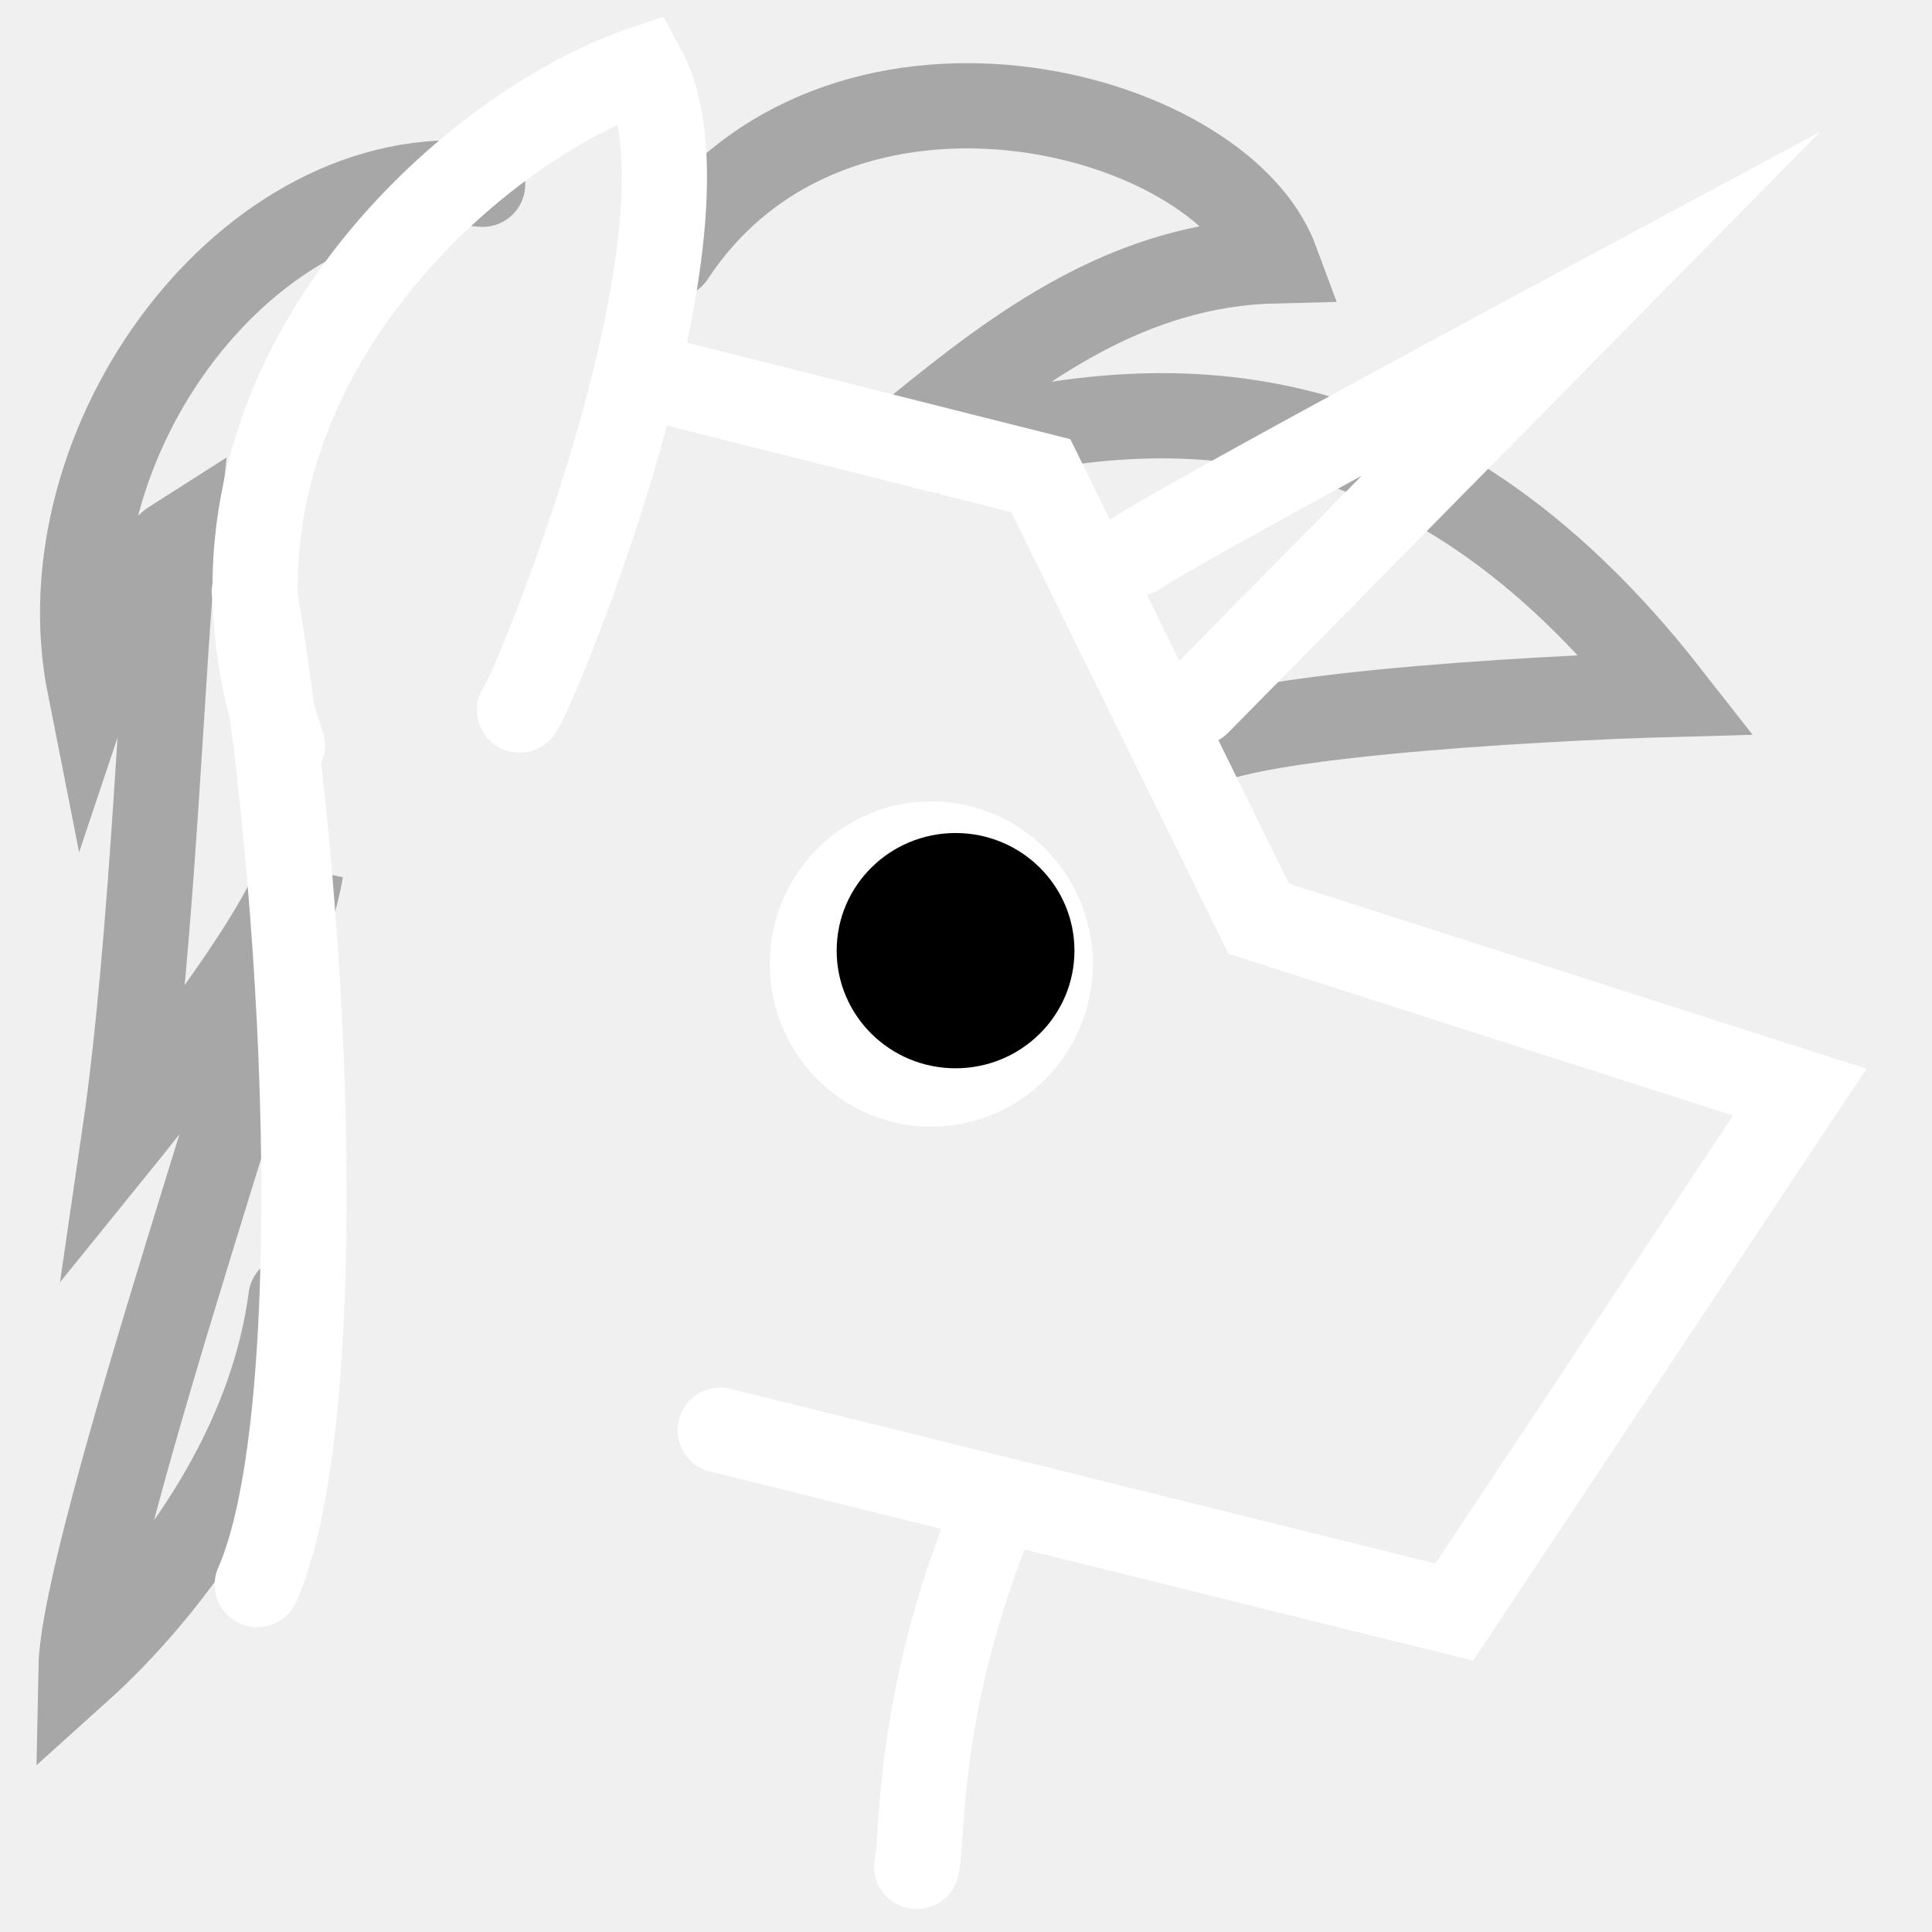
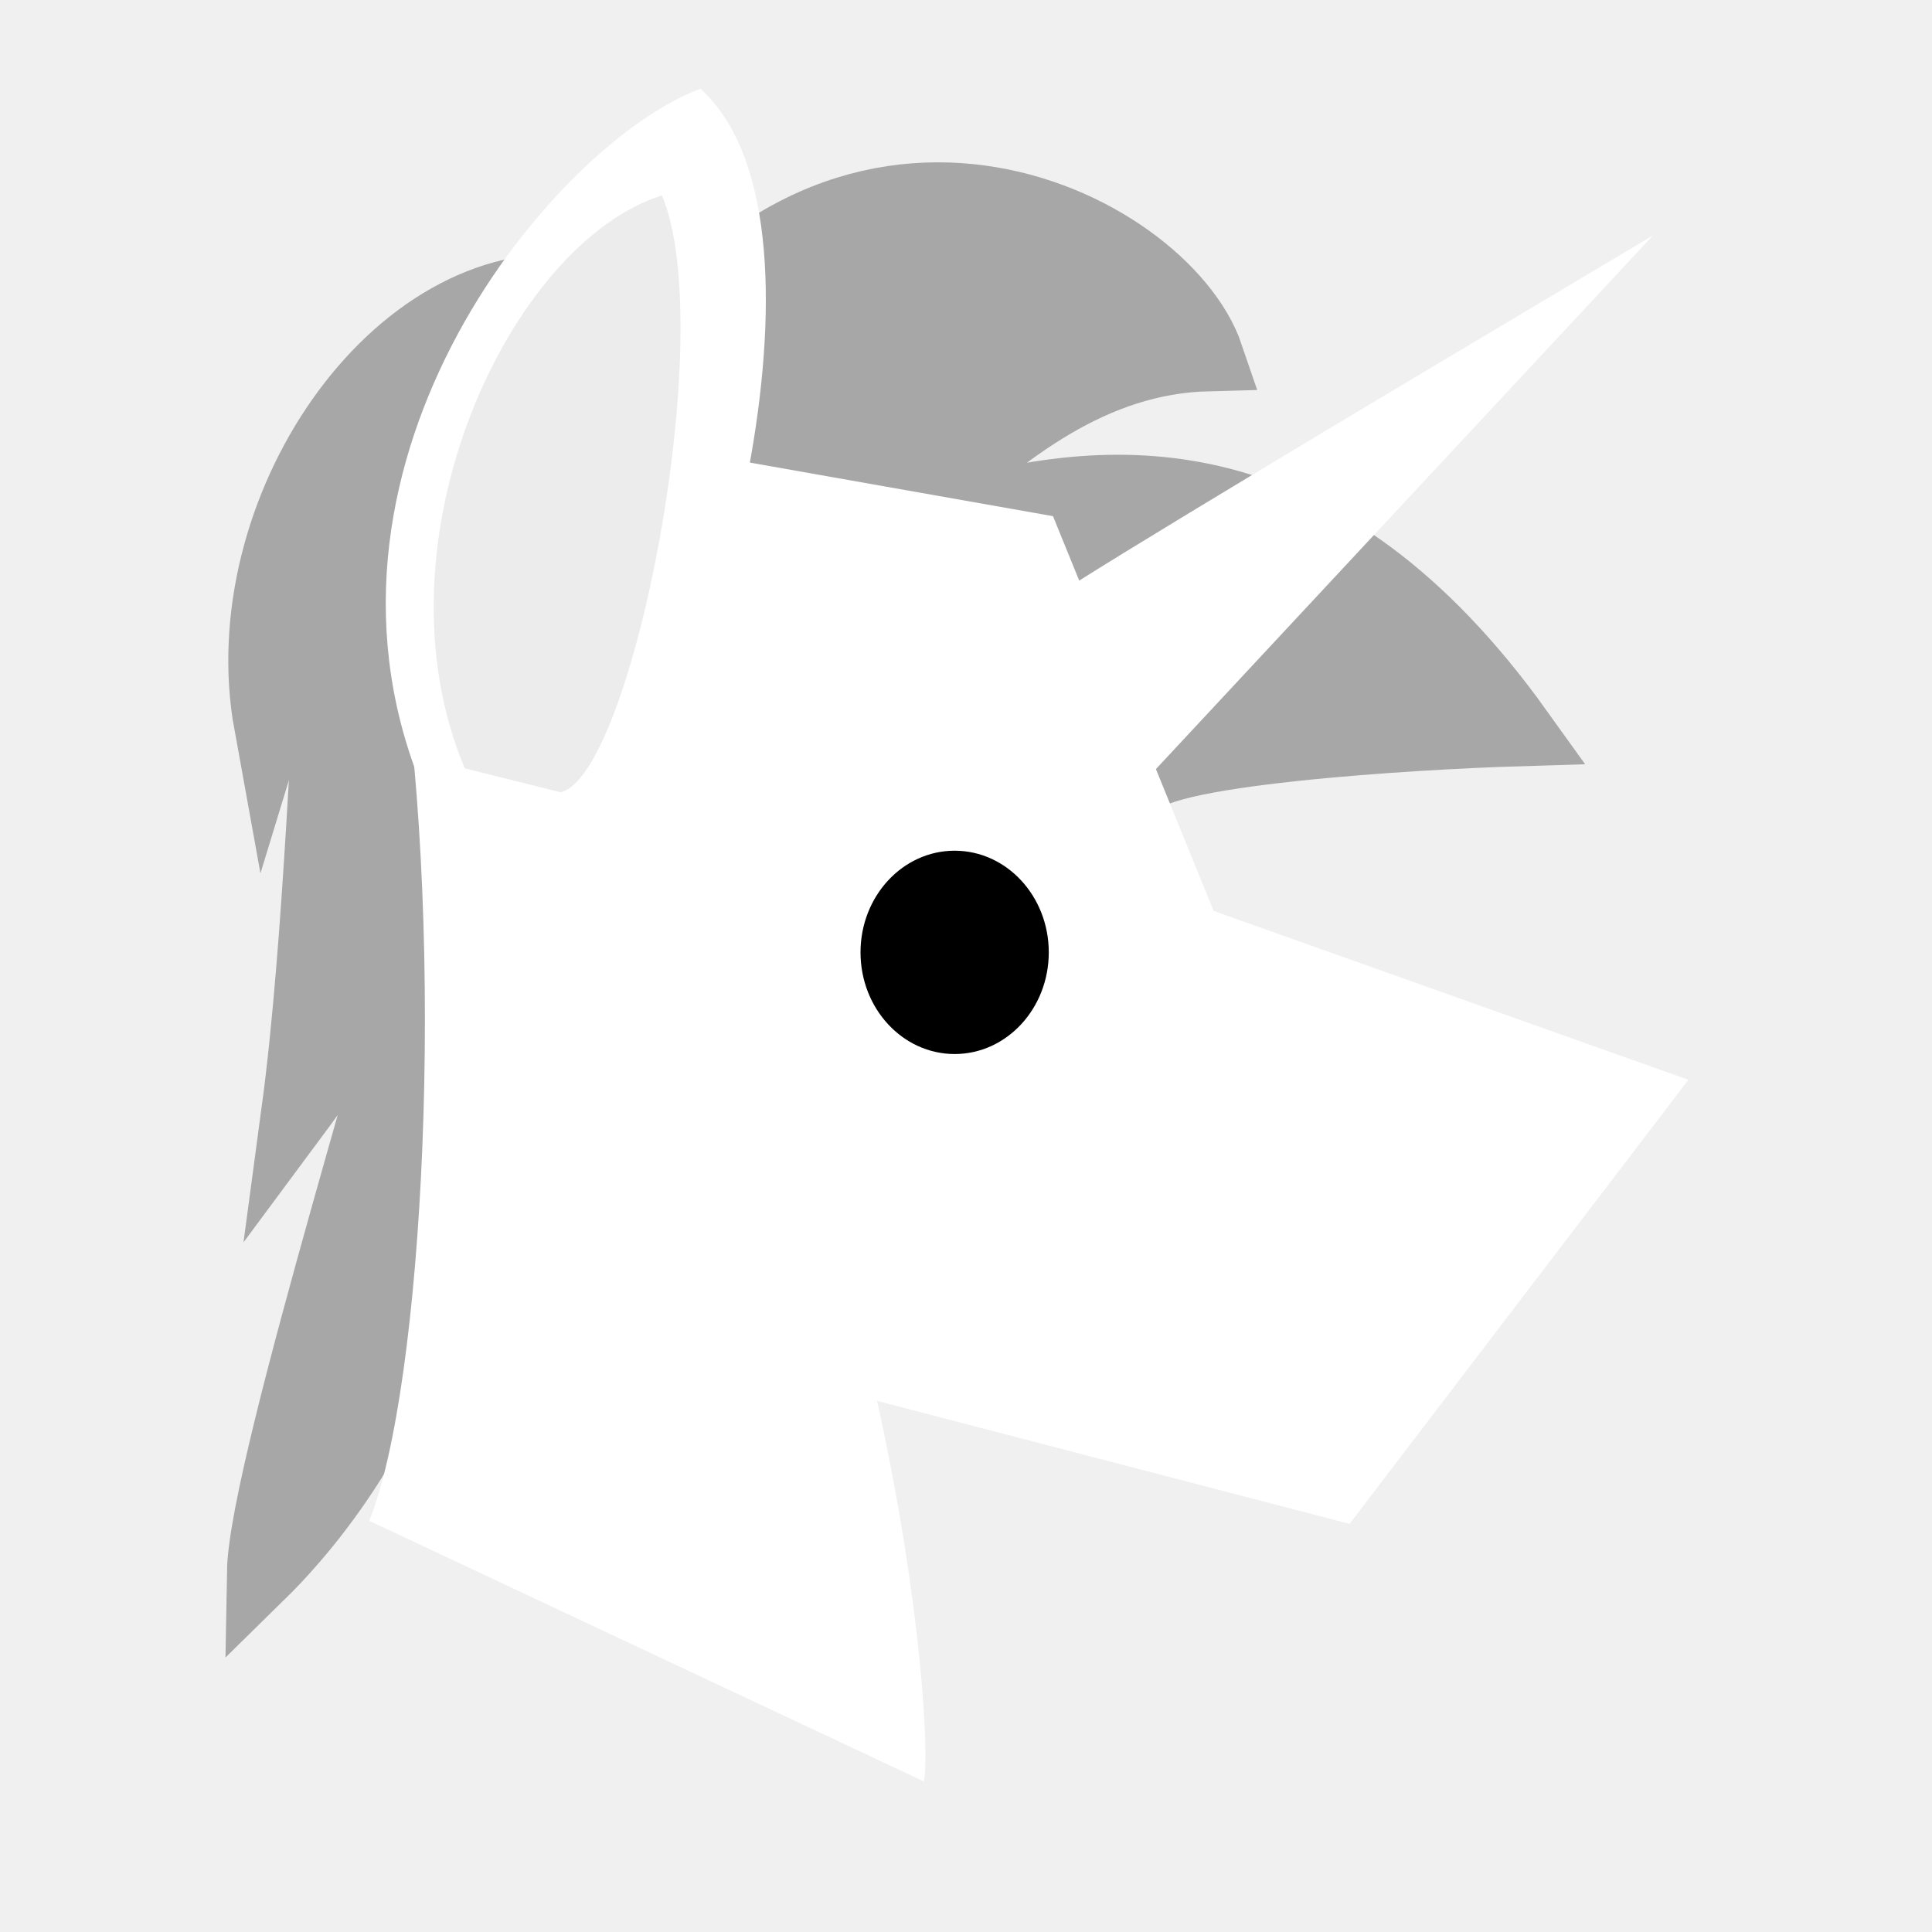
<svg xmlns="http://www.w3.org/2000/svg" width="64" height="64" viewBox="0 0 16.933 16.933" version="1.1" id="svg1">
  <defs id="defs1" />
  <g id="layer2">
-     <path style="fill:none;fill-opacity:1;stroke:#a7a7a7;stroke-width:0.747;stroke-linecap:round;stroke-miterlimit:12.9;stroke-dasharray:none;stroke-opacity:1" d="M 5.892,2.24 C 7.32,0.075 10.687,0.947 11.183,2.285 9.89,2.315 8.933,3.039 8.046,3.76 8.236,3.935 8.047,3.733 8.301,3.923 10.19,3.411 12.456,3.336 14.61,6.087 13.512,6.117 10.431,6.283 10.401,6.643" id="path8" />
-     <path style="fill:none;fill-opacity:1;stroke:#a7a7a7;stroke-width:0.747;stroke-linecap:round;stroke-miterlimit:12.9;stroke-dasharray:none;stroke-opacity:1" d="M 4.23,1.615 C 2.189,1.403 0.361,3.869 0.786,6.015 1.127,4.995 1.53,4.74 1.53,4.74 1.424,5.697 1.346,8.208 1.092,9.946 c 0,0 1.373,-1.695 1.543,-2.312 C 2.528,8.357 0.731,13.533 0.71,14.617 0.922,14.426 2.316,13.141 2.55,11.377" id="path9" />
+     <path style="fill:#a7a7a7;fill-opacity:1;stroke:#a7a7a7;stroke-width:0.618;stroke-linecap:round;stroke-miterlimit:12.9;stroke-dasharray:none;stroke-opacity:1" d="M 5.499,3.487 C 7.352,0.519 10.198,1.964 10.591,3.12 9.567,3.146 8.809,3.772 8.107,4.395 8.258,4.547 8.108,4.372 8.309,4.536 9.804,4.093 11.599,4.029 13.304,6.407 12.435,6.433 9.996,6.575 9.972,6.887" id="path8" />
+     <path style="fill:#a7a7a7;fill-opacity:1;stroke:#a7a7a7;stroke-width:0.618;stroke-linecap:round;stroke-miterlimit:12.9;stroke-dasharray:none;stroke-opacity:1" d="M 5.085,2.542 C 3.469,2.358 2.022,4.489 2.359,6.345 2.628,5.463 2.948,5.242 2.948,5.242 2.863,6.069 2.802,8.239 2.6,9.742 c 0,0 1.087,-1.465 1.222,-1.998 C 3.738,8.368 2.314,12.842 2.298,13.778 2.466,13.613 3.57,12.503 3.755,10.978" id="path9" />
  </g>
  <g id="layer1">
-     <path id="path1" style="fill:none;stroke:#ffffff;stroke-width:0.747;stroke-linecap:round;stroke-miterlimit:12.9" d="m -6.704,8.297 a 5.651,5.651 0 0 1 -5.651,5.651 5.651,5.651 0 0 1 -5.651,-5.651 5.651,5.651 0 0 1 5.651,-5.651 5.651,5.651 0 0 1 5.651,5.651 z" />
-     <path style="fill:none;fill-opacity:1;stroke:#ffffff;stroke-width:0.747;stroke-linecap:round;stroke-miterlimit:12.9;stroke-dasharray:none;stroke-opacity:1" d="M 6.313,12.535 12.746,14.129 15.774,9.572 11.032,8.052 9.122,4.169 5.619,3.287 M 2.229,5.187 c 0.521,3.107 0.627,7.348 0.026,8.701" id="path2" />
-     <path style="fill:none;stroke:#ffffff;stroke-width:0.747;stroke-linecap:round;stroke-miterlimit:12.9;stroke-dasharray:none;stroke-opacity:1" d="M 8.718,13.227 C 8.013,14.941 8.095,16.115 8.034,16.358" id="path3" />
-     <path style="fill:none;fill-opacity:1;stroke:#ffffff;stroke-width:0.747;stroke-linecap:round;stroke-miterlimit:12.9;stroke-dasharray:none;stroke-opacity:1" d="M 2.475,6.532 C 1.432,3.501 4.048,1.138 5.636,0.601 6.373,1.954 4.705,6.012 4.554,6.223" id="path4" />
-     <path style="fill:none;fill-opacity:1;stroke:#ffffff;stroke-width:0.747;stroke-linecap:round;stroke-miterlimit:12.9;stroke-dasharray:none;stroke-opacity:1" d="M 9.957,4.853 C 10.302,4.612 13.955,2.651 13.955,2.651 L 10.498,6.16" id="path5" />
-     <ellipse style="fill:none;fill-opacity:1;stroke:#ffffff;stroke-width:0.747;stroke-linecap:round;stroke-miterlimit:12.9;stroke-dasharray:none;stroke-opacity:1" id="path6" cx="8.162" cy="8.449" rx="1.042" ry="1.052" />
-     <ellipse style="fill:#000000;fill-opacity:1;stroke:none;stroke-width:0.747;stroke-linecap:round;stroke-miterlimit:12.9;stroke-dasharray:none;stroke-opacity:1" id="path7" cx="8.375" cy="8.332" rx="1.042" ry="1.031" />
+     <path style="fill:#ffffff;fill-opacity:1;stroke:none;stroke-width:0.618;stroke-linecap:butt;stroke-miterlimit:12.9;stroke-dasharray:none;stroke-opacity:1" d="M 8.097,15.613 C 8.146,15.404 8.081,14.058 7.687,12.278 L 11.828,13.356 14.798,9.464 10.637,7.984 9.229,4.524 6.185,3.986 3.501,5.629 c 0.413,2.685 0.211,6.531 -0.265,7.7" id="path3" />
+     <path style="fill:#ffffff;fill-opacity:1;stroke:none;stroke-width:0.618;stroke-linecap:round;stroke-miterlimit:12.9;stroke-dasharray:none;stroke-opacity:1" d="M 3.68,6.851 C 2.554,4.006 4.881,1.242 6.139,0.778 7.488,2 6.097,6.472 5.613,6.629" id="path4" />
+     <path style="fill:#ffffff;fill-opacity:1;stroke:#ffffff;stroke-width:0.618;stroke-linecap:round;stroke-miterlimit:12.9;stroke-dasharray:none;stroke-opacity:1" d="M 9.365,5.52 C 9.639,5.312 12.786,3.437 12.786,3.437 L 9.793,6.65" id="path5" />
+     <ellipse style="fill:none;fill-opacity:1;stroke:#ffffff;stroke-width:0.618;stroke-linecap:round;stroke-miterlimit:12.9;stroke-dasharray:none;stroke-opacity:1" id="path6" cx="8.199" cy="8.448" rx="0.825" ry="0.909" />
+     <ellipse style="fill:#000000;fill-opacity:1;stroke:none;stroke-width:0.618;stroke-linecap:round;stroke-miterlimit:12.9;stroke-dasharray:none;stroke-opacity:1" id="path7" cx="8.367" cy="8.347" rx="0.825" ry="0.891" />
+     <path style="fill:#ececec;fill-opacity:1;stroke:none;stroke-width:0.618;stroke-linecap:round;stroke-miterlimit:12.9;stroke-dasharray:none;stroke-opacity:1" d="M 4.073,6.734 C 3.237,4.742 4.476,2.126 5.802,1.713 6.303,2.912 5.543,6.791 4.915,6.944" id="path10" />
  </g>
</svg>
